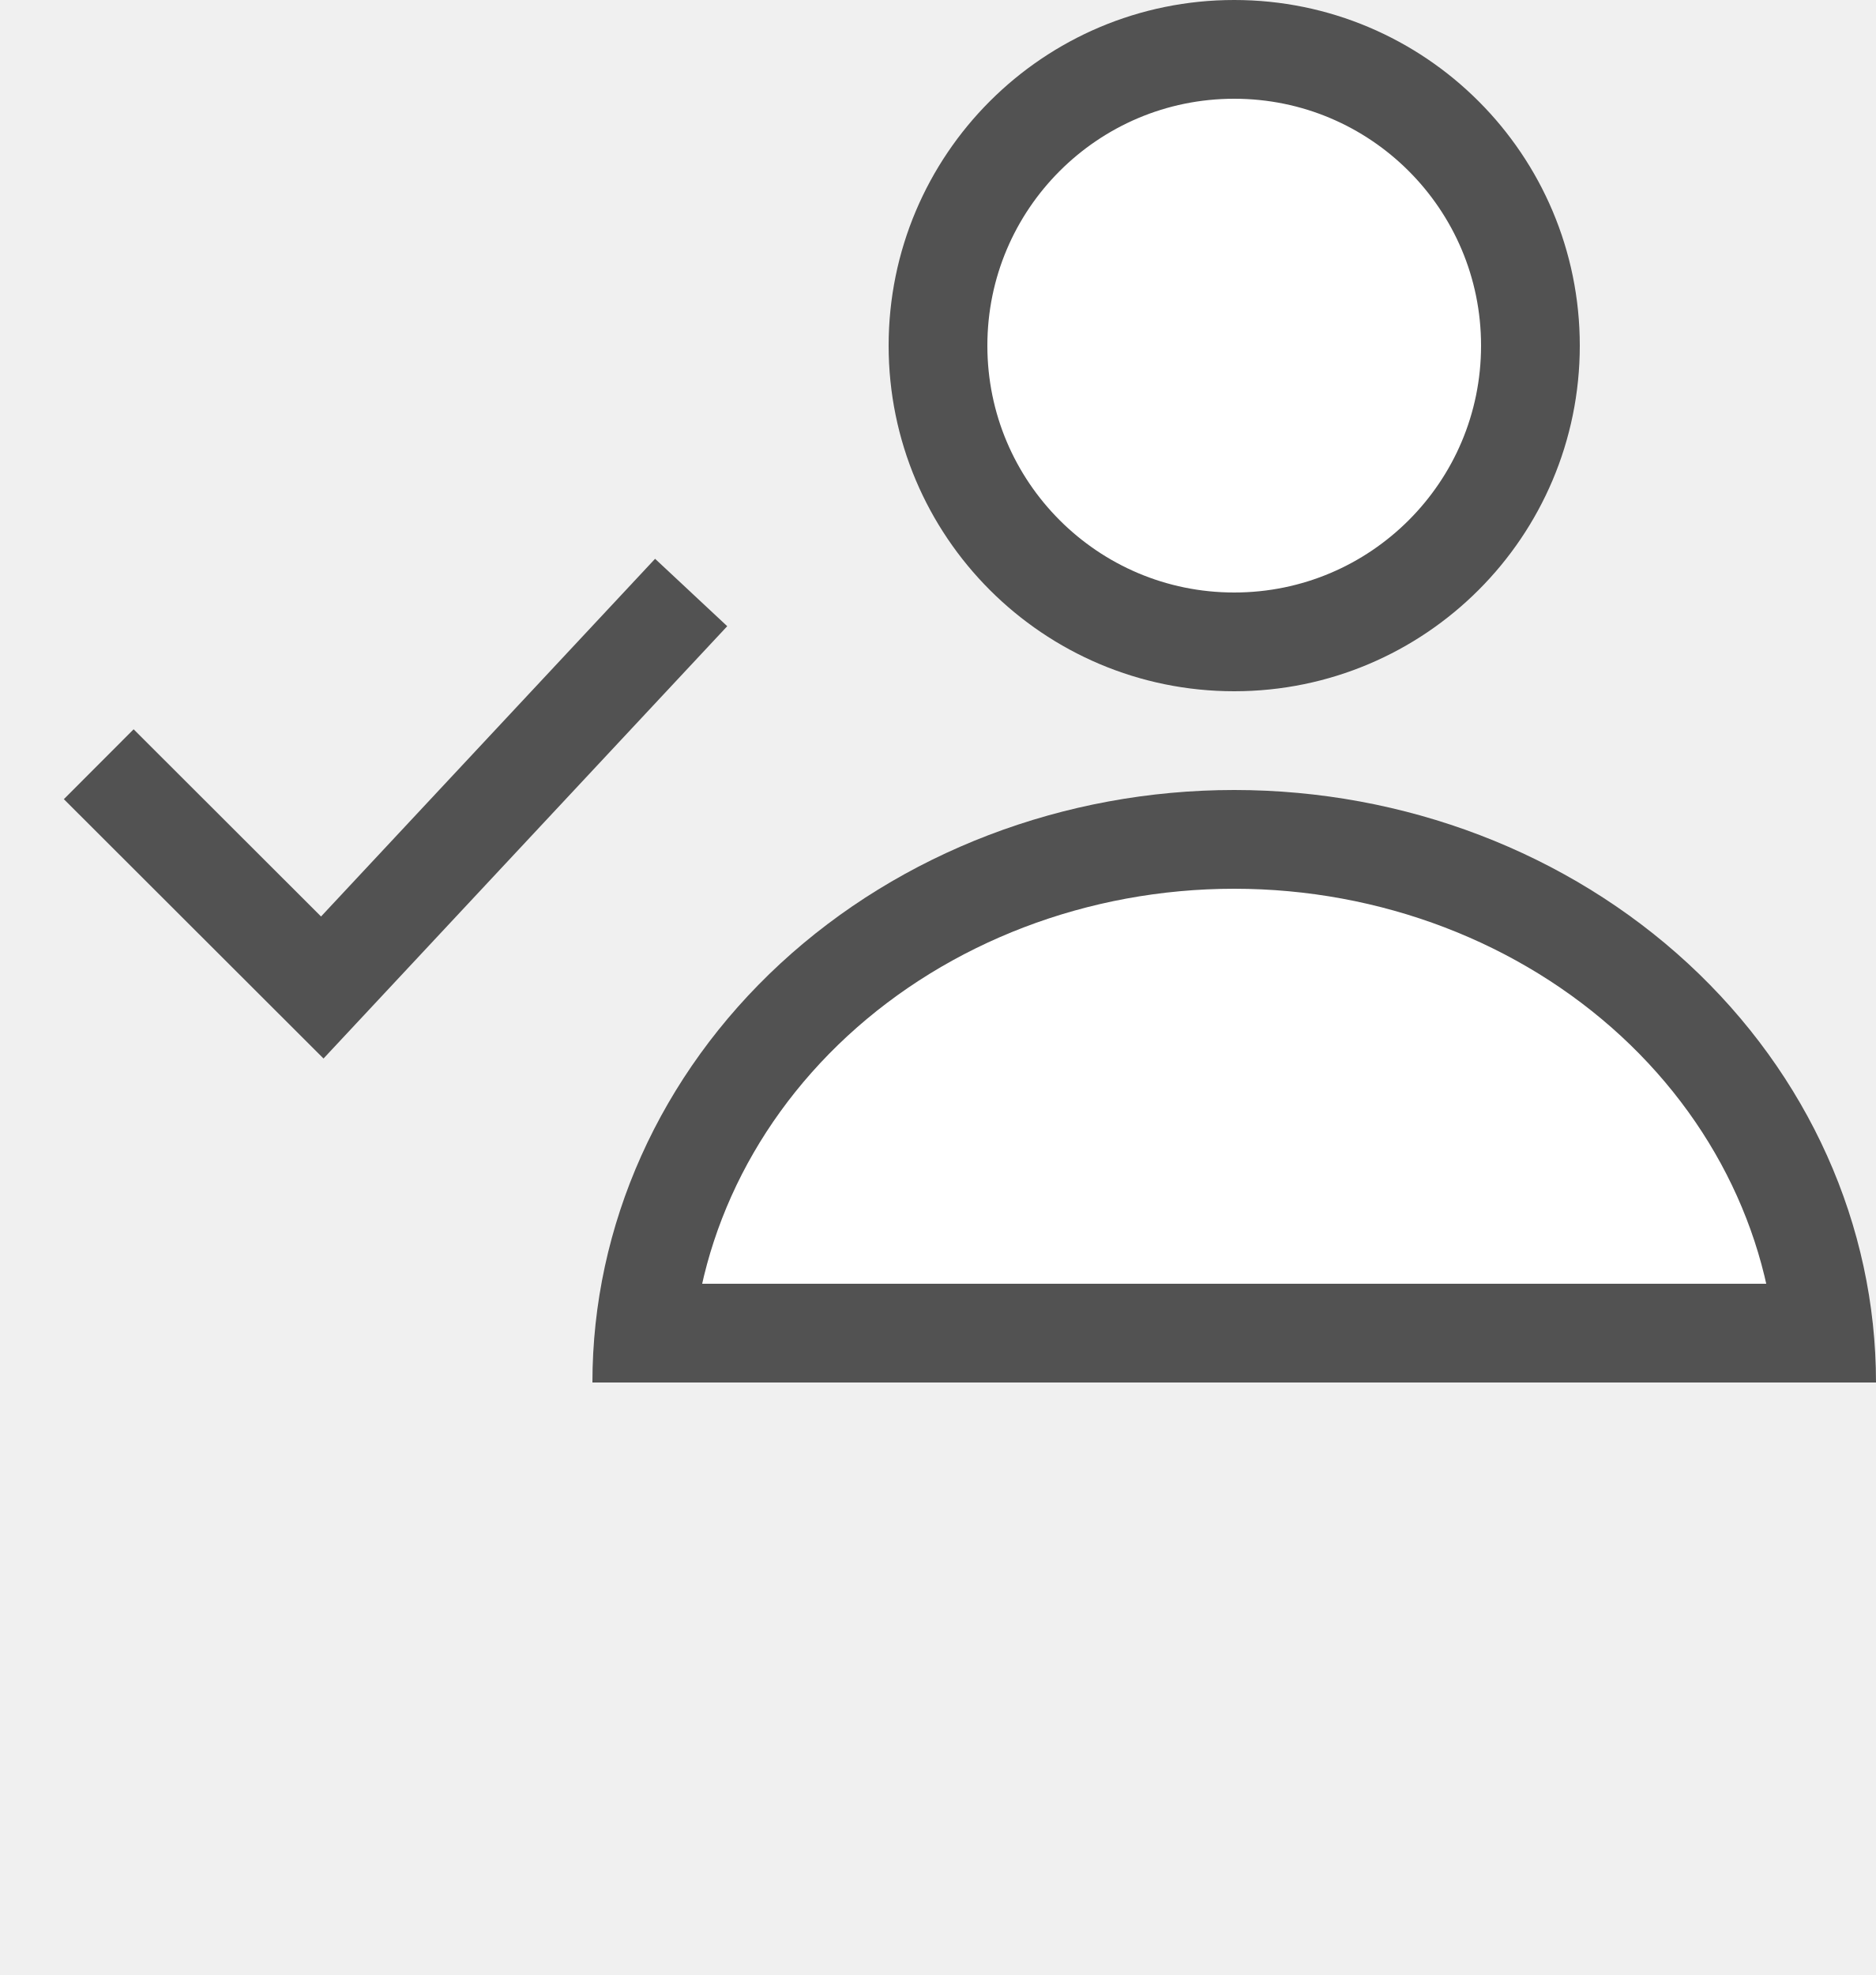
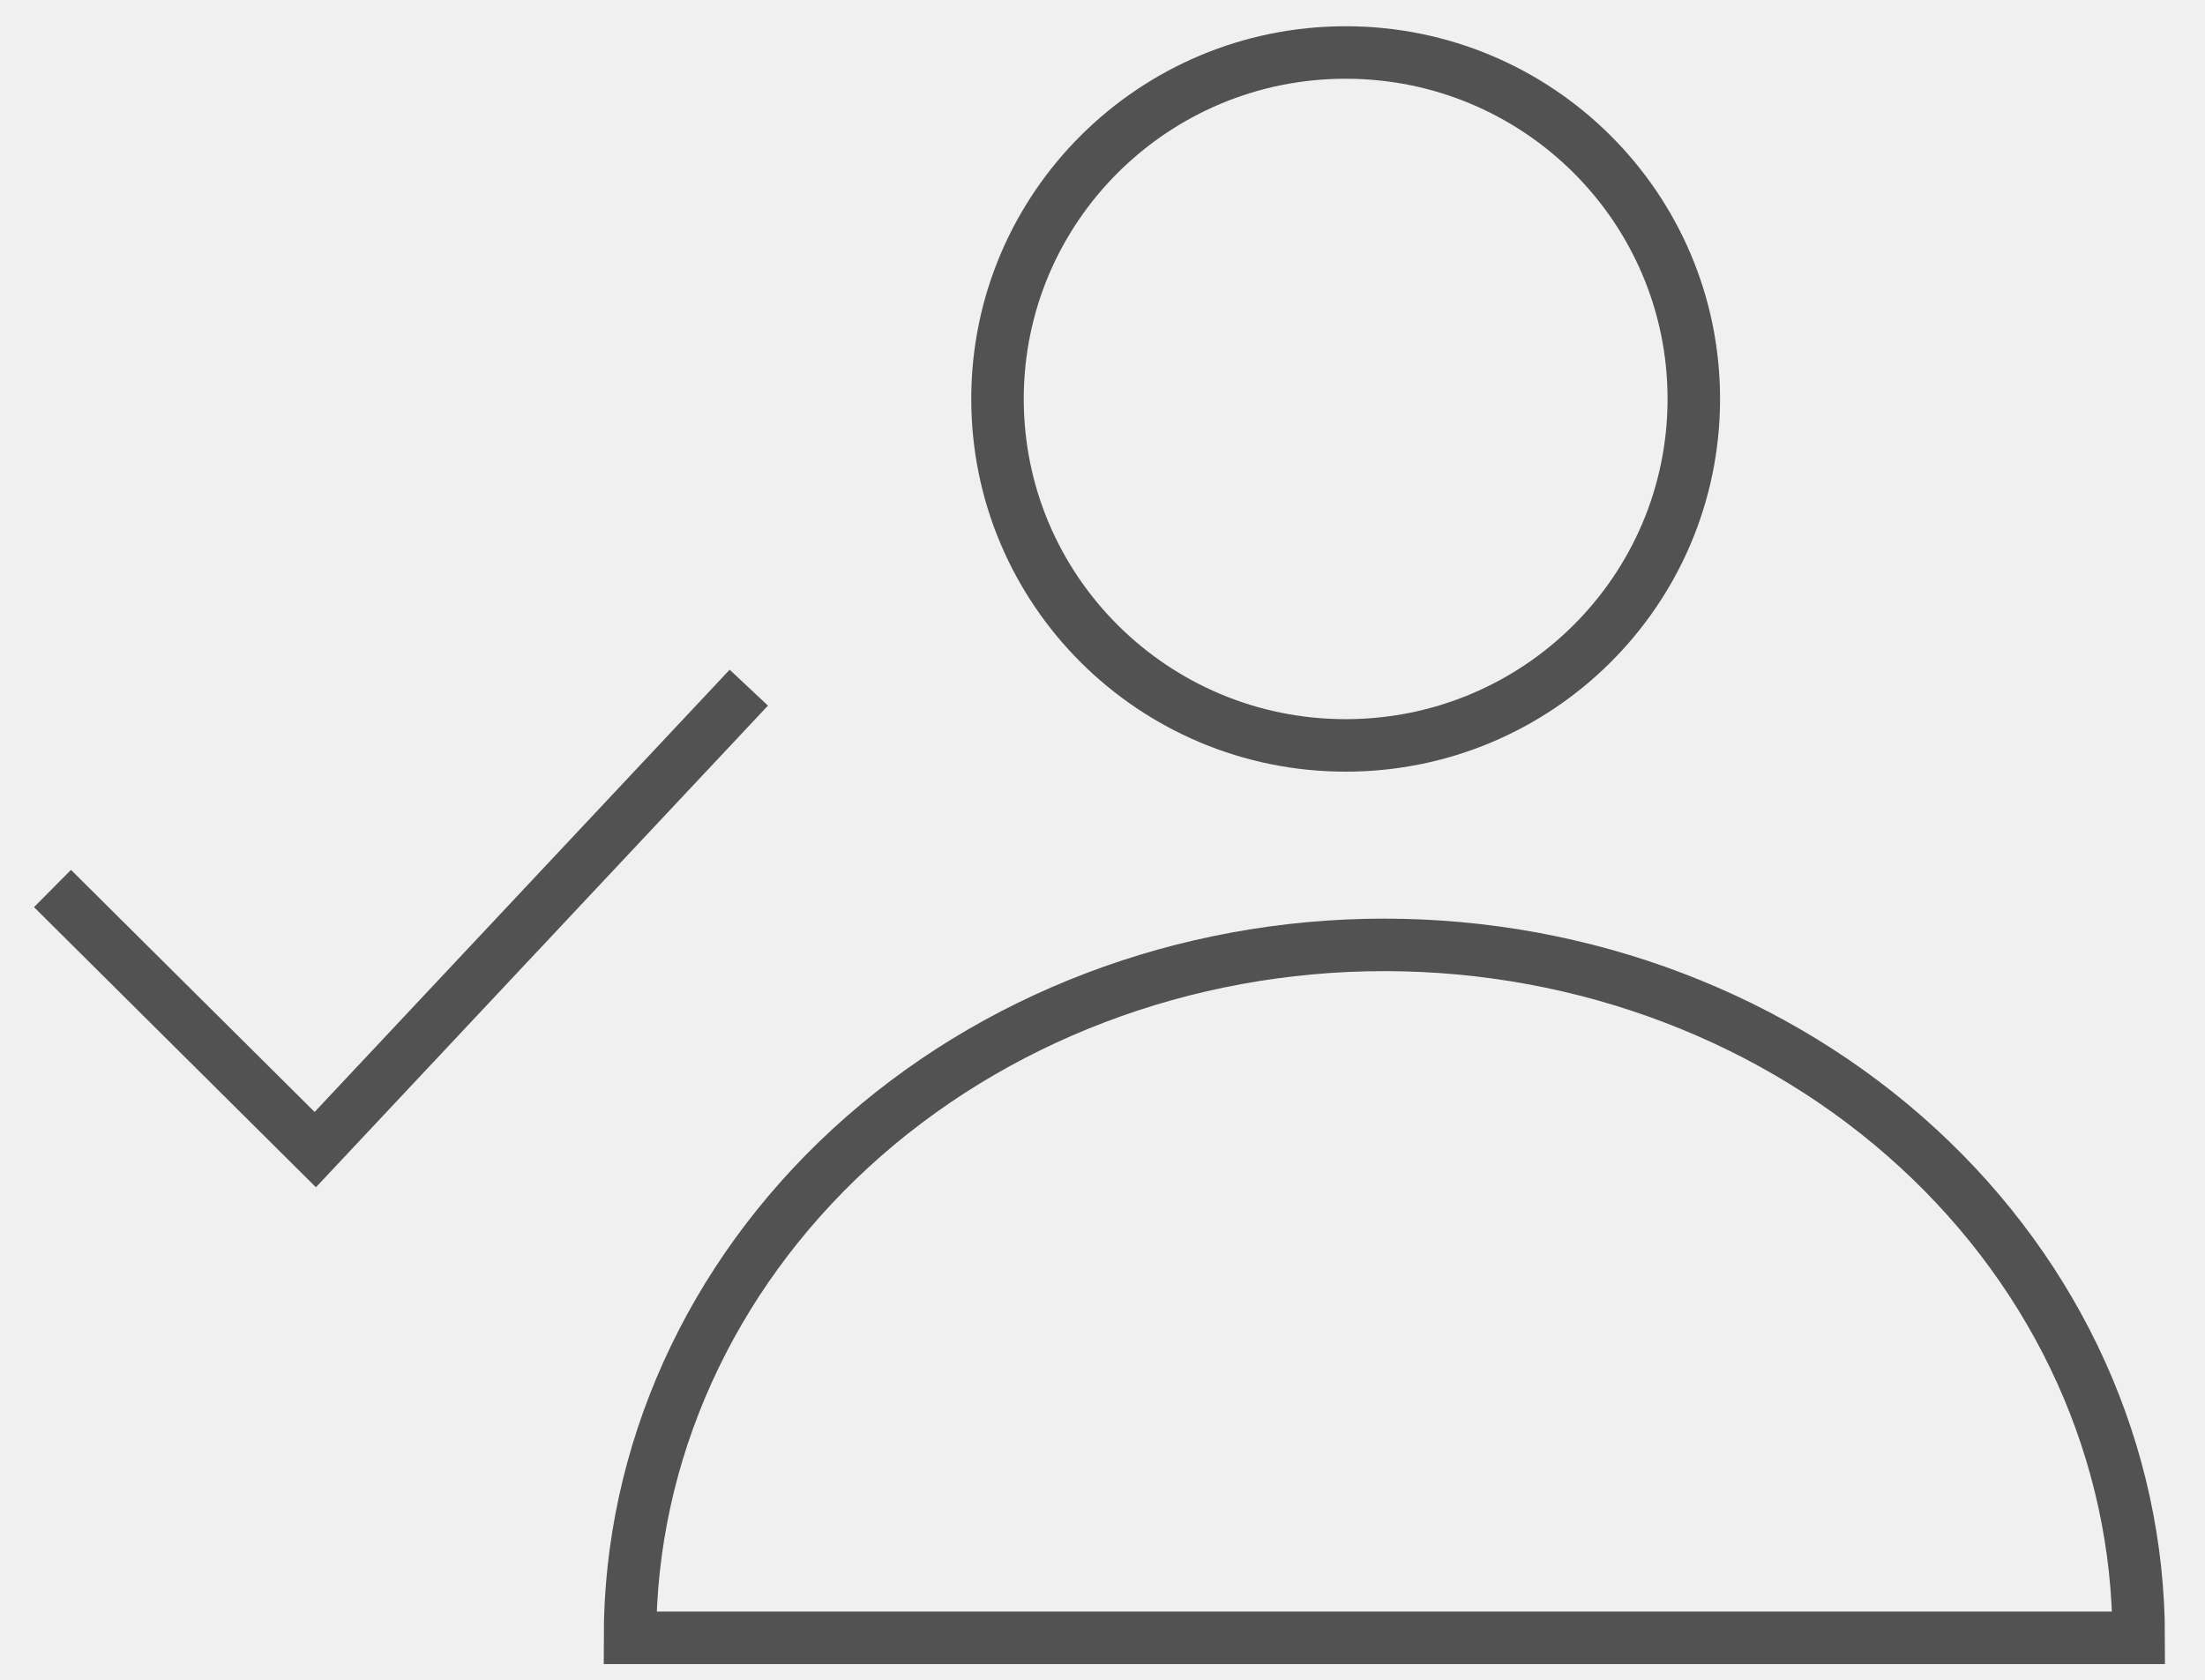
- <svg xmlns="http://www.w3.org/2000/svg" width="19" height="20" viewBox="0 0 19 20" fill="none">
-   <path d="M1 7.739L3.264 10L7 6" stroke="#525252" />
-   <mask id="path-2-inside-1" fill="white">
-     <path d="M19 14C19 12.409 18.315 10.883 17.096 9.757C15.877 8.632 14.224 8 12.5 8C10.776 8 9.123 8.632 7.904 9.757C6.685 10.883 6 12.409 6 14L12.5 14H19Z" />
-   </mask>
-   <path d="M19 14C19 12.409 18.315 10.883 17.096 9.757C15.877 8.632 14.224 8 12.5 8C10.776 8 9.123 8.632 7.904 9.757C6.685 10.883 6 12.409 6 14L12.5 14H19Z" fill="white" stroke="#525252" stroke-width="2" mask="url(#path-2-inside-1)" />
-   <circle cx="12.5" cy="3.5" r="3" fill="white" stroke="#525252" />
+ <svg xmlns="http://www.w3.org/2000/svg" width="42" height="32" viewBox="0 0 42 32" fill="none">
+   <path d="M1 16.926L6.005 21.9L14.263 13.1" stroke="#525252" />
+   <path d="M40.737 31.2C40.737 27.699 39.223 24.342 36.528 21.866C33.834 19.391 30.179 18 26.368 18C22.558 18 18.903 19.391 16.208 21.866C13.514 24.342 12 27.699 12 31.2H26.368H40.737Z" stroke="#525252" />
+   <path d="M25.632 14.2C29.294 14.2 32.263 11.245 32.263 7.6C32.263 3.955 29.294 1 25.632 1C21.969 1 19 3.955 19 7.6C19 11.245 21.969 14.2 25.632 14.2Z" stroke="#525252" />
</svg>
